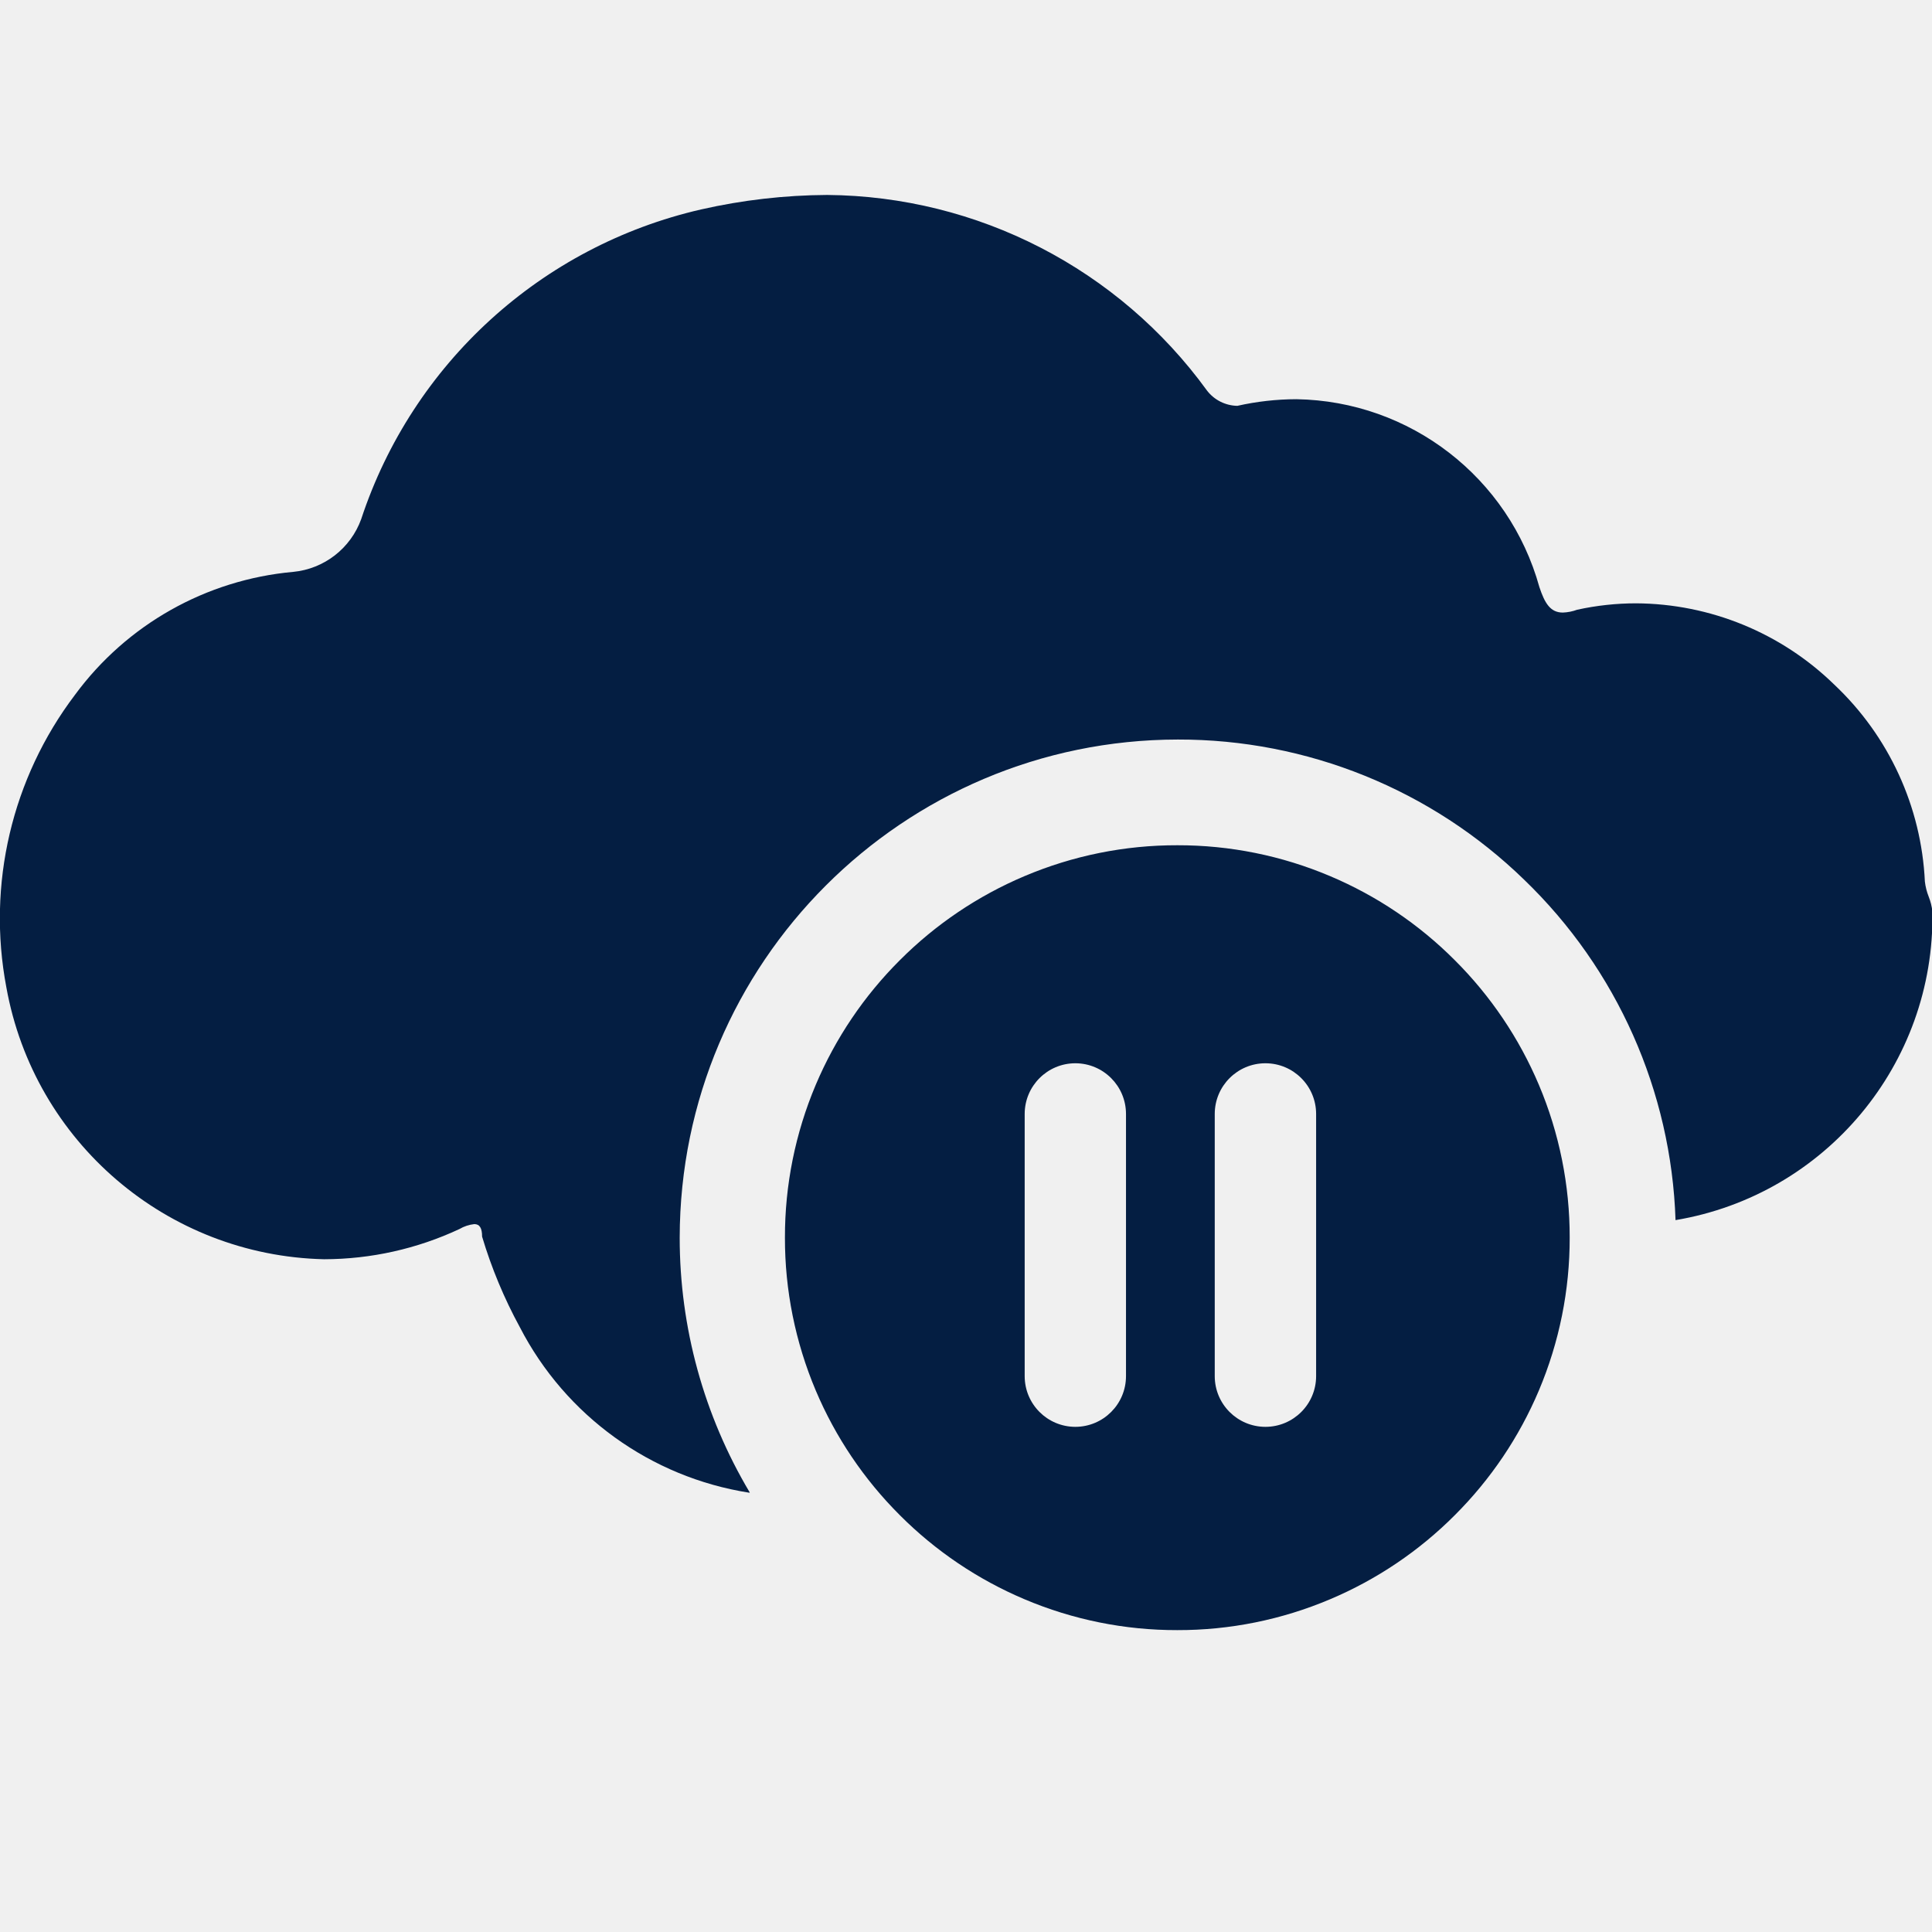
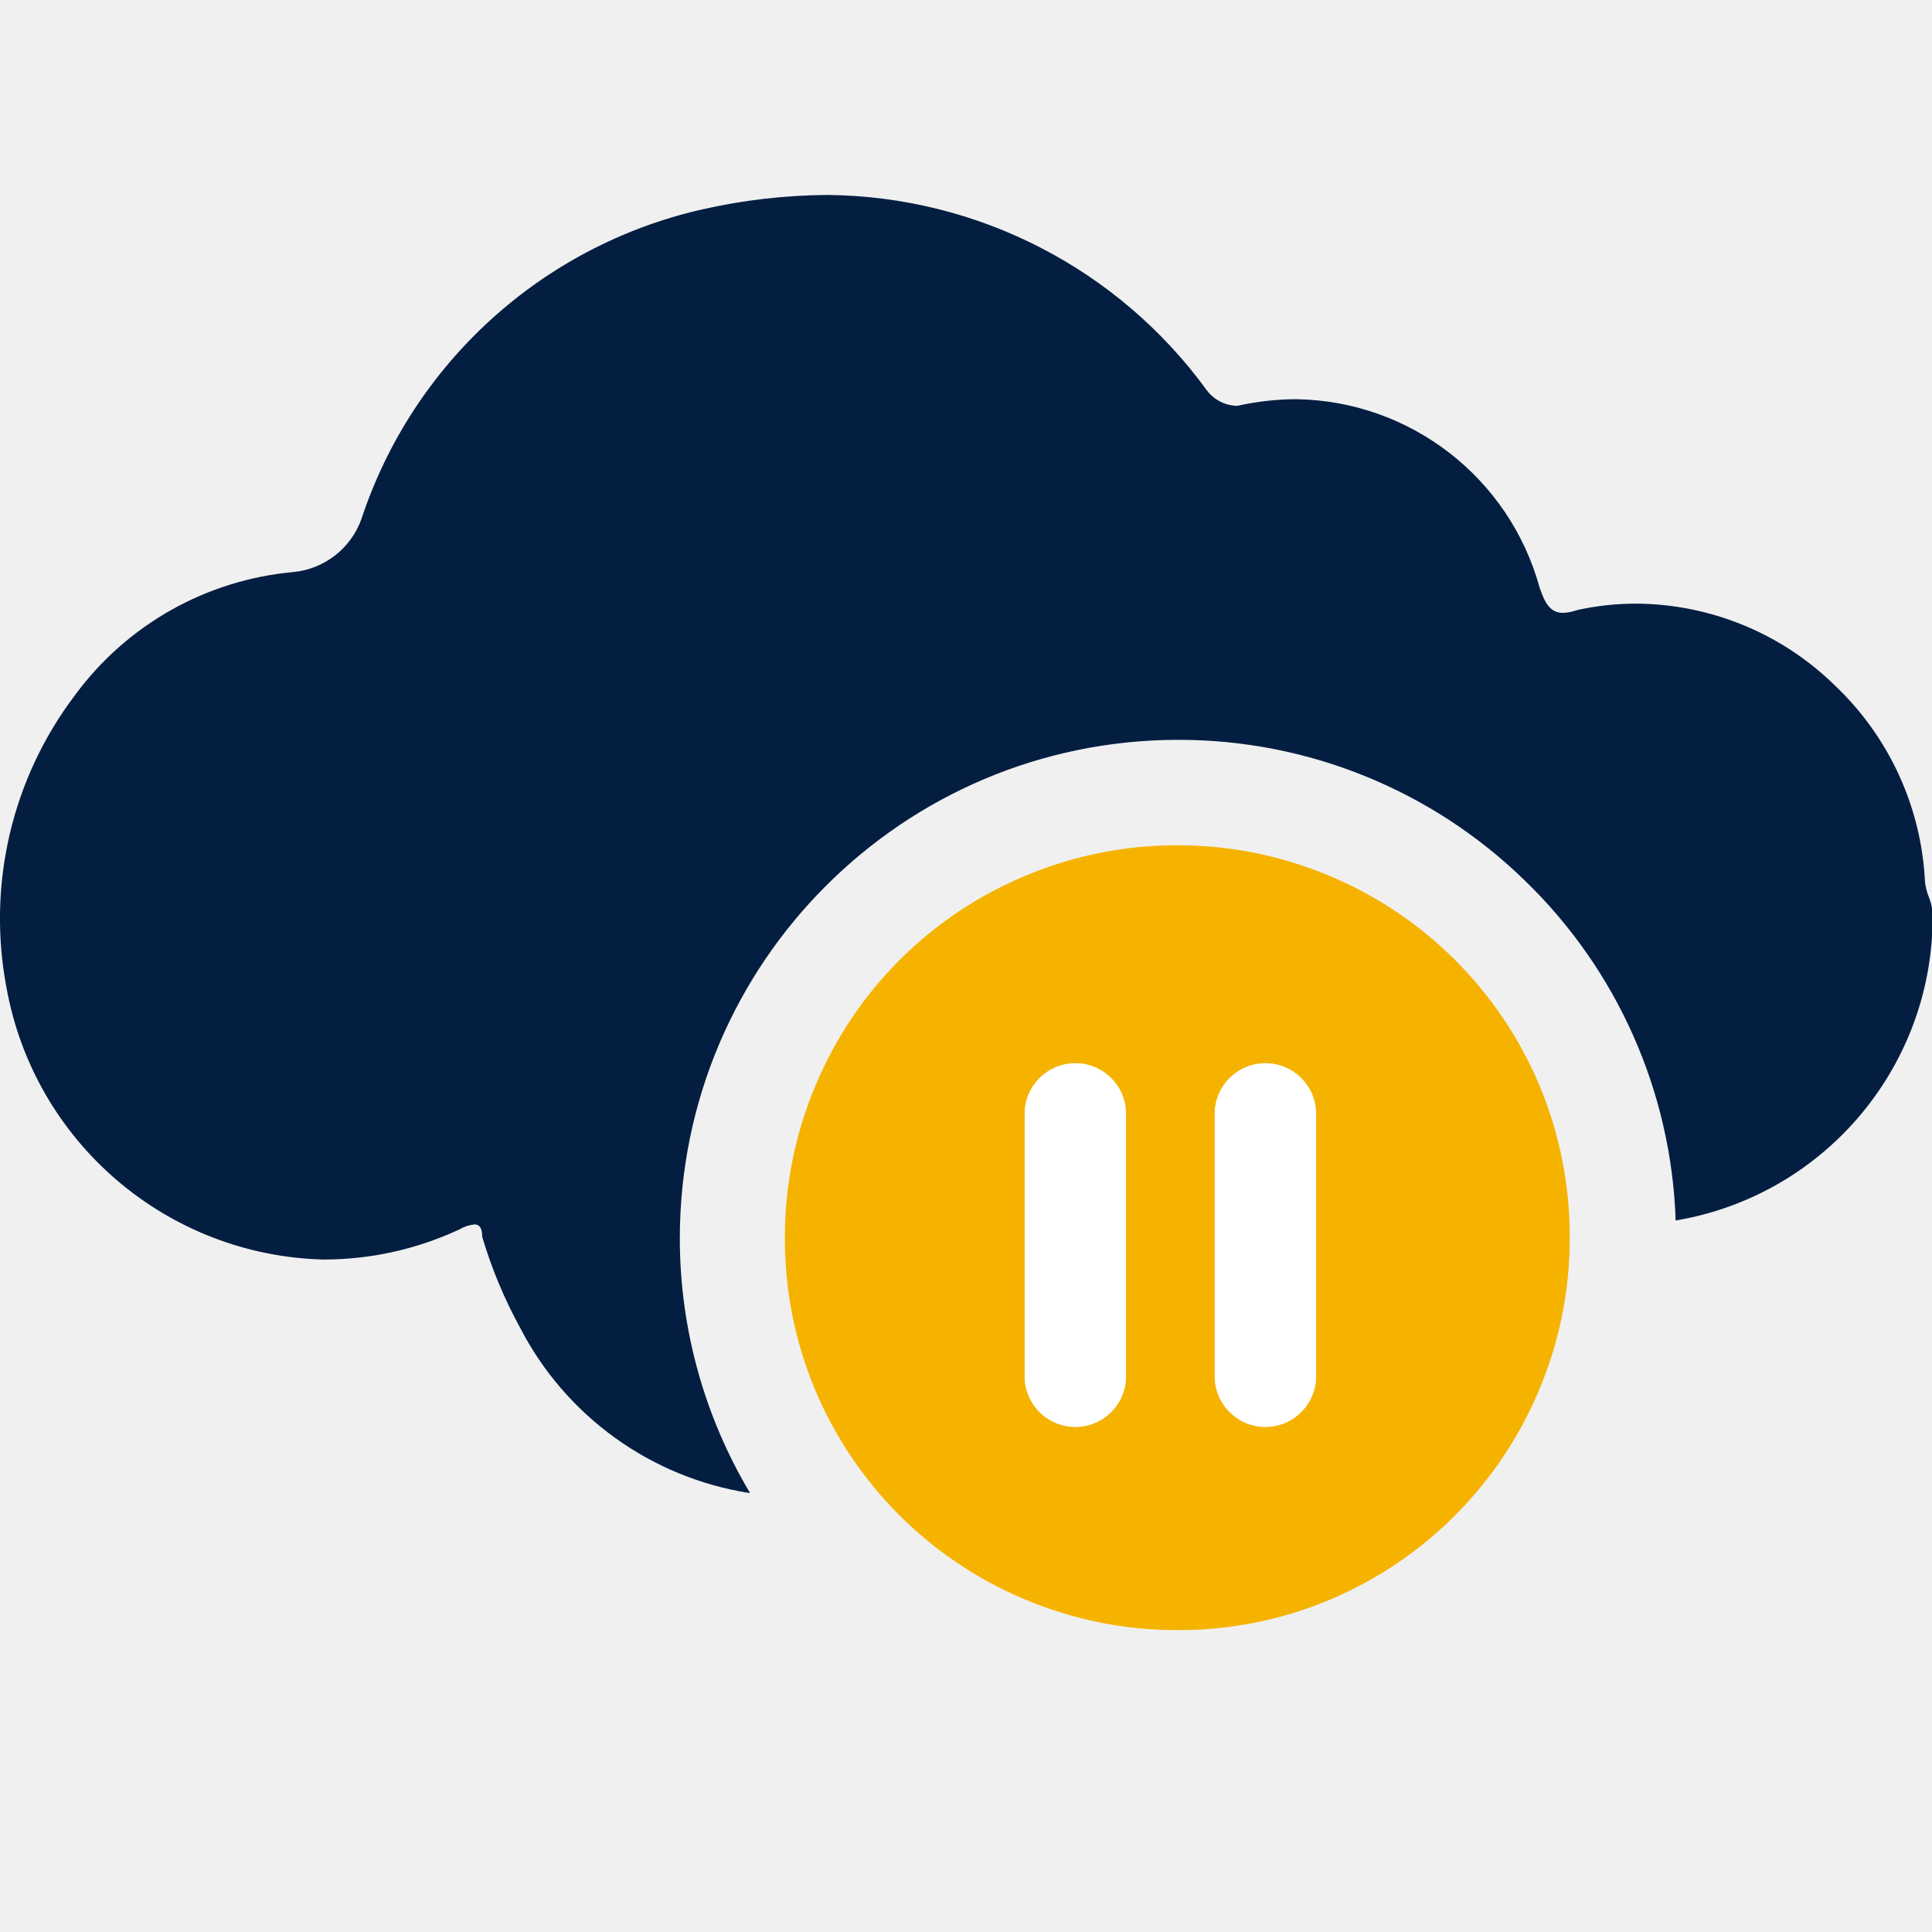
<svg xmlns="http://www.w3.org/2000/svg" width="32" height="32" viewBox="0 0 32 32">
  <defs>
-     <clipPath id="clip-Artboard_25">
+     <clipPath id="clip-Artboard_24">
      <rect width="32" height="32" />
    </clipPath>
  </defs>
-   <g id="Artboard_25" data-name="Artboard – 25" clip-path="url(#clip-Artboard_25)">
-     <path id="Union_11" data-name="Union 11" d="M-762.03,192.26a6.481,6.481,0,0,1-2.066-1.393,6.481,6.481,0,0,1-1.393-2.066,6.474,6.474,0,0,1-.51-2.531,6.47,6.47,0,0,1,.51-2.53,6.481,6.481,0,0,1,1.393-2.065,6.48,6.48,0,0,1,2.066-1.393,6.451,6.451,0,0,1,2.53-.511,6.451,6.451,0,0,1,2.53.511,6.47,6.47,0,0,1,2.066,1.393,6.481,6.481,0,0,1,1.393,2.065,6.47,6.47,0,0,1,.51,2.53,6.474,6.474,0,0,1-.51,2.531,6.481,6.481,0,0,1-1.393,2.066,6.471,6.471,0,0,1-2.066,1.393,6.451,6.451,0,0,1-2.53.511A6.451,6.451,0,0,1-762.03,192.26Zm3.15-8.039v4.344a.84.84,0,0,0,.839.839.84.84,0,0,0,.84-.839v-4.344a.84.84,0,0,0-.84-.839A.84.84,0,0,0-758.88,184.221Zm-3.148,0v4.344a.84.84,0,0,0,.839.839.84.84,0,0,0,.839-.839v-4.344a.84.84,0,0,0-.839-.839A.84.84,0,0,0-762.028,184.221Zm-4.562,6.274a5.177,5.177,0,0,1-3.8-2.742,7.792,7.792,0,0,1-.625-1.5c0-.141-.04-.207-.129-.207a.622.622,0,0,0-.247.082,5.313,5.313,0,0,1-2.241.5,5.474,5.474,0,0,1-5.263-4.505,6.13,6.13,0,0,1,1.136-4.842,5.05,5.05,0,0,1,3.616-2.038,1.333,1.333,0,0,0,1.126-.875,7.755,7.755,0,0,1,5.629-5.128A9.654,9.654,0,0,1-765.3,169a7.852,7.852,0,0,1,6.294,3.243.649.649,0,0,0,.5.25,4.508,4.508,0,0,1,.977-.11,4.247,4.247,0,0,1,4.026,3.112c.089.267.181.422.388.422a.768.768,0,0,0,.238-.047,4.566,4.566,0,0,1,.975-.106,4.741,4.741,0,0,1,3.284,1.347,4.793,4.793,0,0,1,1.5,3.261.993.993,0,0,0,.063.25.966.966,0,0,1,.062.25,5.1,5.1,0,0,1-4.255,5.108,8.2,8.2,0,0,0-2.507-5.638,8.206,8.206,0,0,0-5.737-2.322,8.26,8.26,0,0,0-8.25,8.25,8.239,8.239,0,0,0,1.161,4.222v0Z" transform="translate(779 -165.771)" fill="#041e42" />
+   <g id="Artboard_24" data-name="Artboard – 24" clip-path="url(#clip-Artboard_24)">
+     <g id="Group_77" data-name="Group 77">
+       <g id="Group_57" data-name="Group 57">
+         <path id="Subtraction_41" data-name="Subtraction 41" d="M-769.588,116.5h0a5.175,5.175,0,0,1-3.8-2.742,7.7,7.7,0,0,1-.625-1.5c0-.142-.041-.207-.129-.207a.615.615,0,0,0-.247.082,5.319,5.319,0,0,1-2.241.5,5.475,5.475,0,0,1-5.263-4.506,6.129,6.129,0,0,1,1.135-4.842,5.052,5.052,0,0,1,3.617-2.039,1.334,1.334,0,0,0,1.126-.875,7.755,7.755,0,0,1,5.629-5.128A9.657,9.657,0,0,1-768.3,95a7.854,7.854,0,0,1,6.294,3.243.647.647,0,0,0,.5.25,4.513,4.513,0,0,1,.977-.11A4.247,4.247,0,0,1-756.5,101.5c.089.267.181.422.387.422a.776.776,0,0,0,.238-.047,4.551,4.551,0,0,1,.975-.106,4.74,4.74,0,0,1,3.284,1.348,4.8,4.8,0,0,1,1.5,3.26.971.971,0,0,0,.063.25.973.973,0,0,1,.063.25,5.1,5.1,0,0,1-4.256,5.109,8.206,8.206,0,0,0-2.507-5.639,8.207,8.207,0,0,0-5.737-2.322,8.26,8.26,0,0,0-8.25,8.25,8.239,8.239,0,0,0,1.161,4.222Z" transform="translate(782 -91.771)" fill="#041e42" />
+       </g>
+       <g id="Group_68" data-name="Group 68">
+         <path id="Path_206" data-name="Path 206" d="M-524.5,12a6.46,6.46,0,0,1-2.53-.511A6.479,6.479,0,0,1-529.1,10.1a6.479,6.479,0,0,1-1.393-2.066A6.459,6.459,0,0,1-531,5.5a6.459,6.459,0,0,1,.511-2.53A6.479,6.479,0,0,1-529.1.9,6.479,6.479,0,0,1-527.03-.489,6.46,6.46,0,0,1-524.5-1a6.46,6.46,0,0,1,2.53.511A6.478,6.478,0,0,1-519.9.9a6.477,6.477,0,0,1,1.393,2.066A6.46,6.46,0,0,1-518,5.5a6.46,6.46,0,0,1-.511,2.53A6.477,6.477,0,0,1-519.9,10.1a6.478,6.478,0,0,1-2.066,1.393A6.46,6.46,0,0,1-524.5,12Zm1.459-9.389a.84.84,0,0,0-.839.839V7.795a.84.84,0,0,0,.839.839.84.84,0,0,0,.839-.839V3.45A.84.84,0,0,0-523.041,2.611Zm-3.148,0a.84.84,0,0,0-.839.839V7.795a.84.84,0,0,0,.839.839.84.84,0,0,0,.839-.839V3.45A.84.84,0,0,0-526.189,2.611Z" transform="translate(544 15)" fill="#f5b300" />
+         <g id="pause" transform="translate(16.972 17.611)">
+           <path id="Path_171" data-name="Path 171" d="M6.407,5.183a.839.839,0,0,1-.839.839h0a.839.839,0,0,1-.839-.839V.839A.839.839,0,0,1,5.568,0h0a.839.839,0,0,1,.839.839Z" transform="translate(-4.729 0)" fill="#fff" />
+           <path id="Path_172" data-name="Path 172" d="M31.293,5.183a.839.839,0,0,1-.839.839h0a.839.839,0,0,1-.839-.839V.839A.839.839,0,0,1,30.454,0h0a.839.839,0,0,1,.839.839Z" transform="translate(-26.467 0)" fill="#fff" />
+         </g>
+       </g>
+     </g>
  </g>
</svg>
